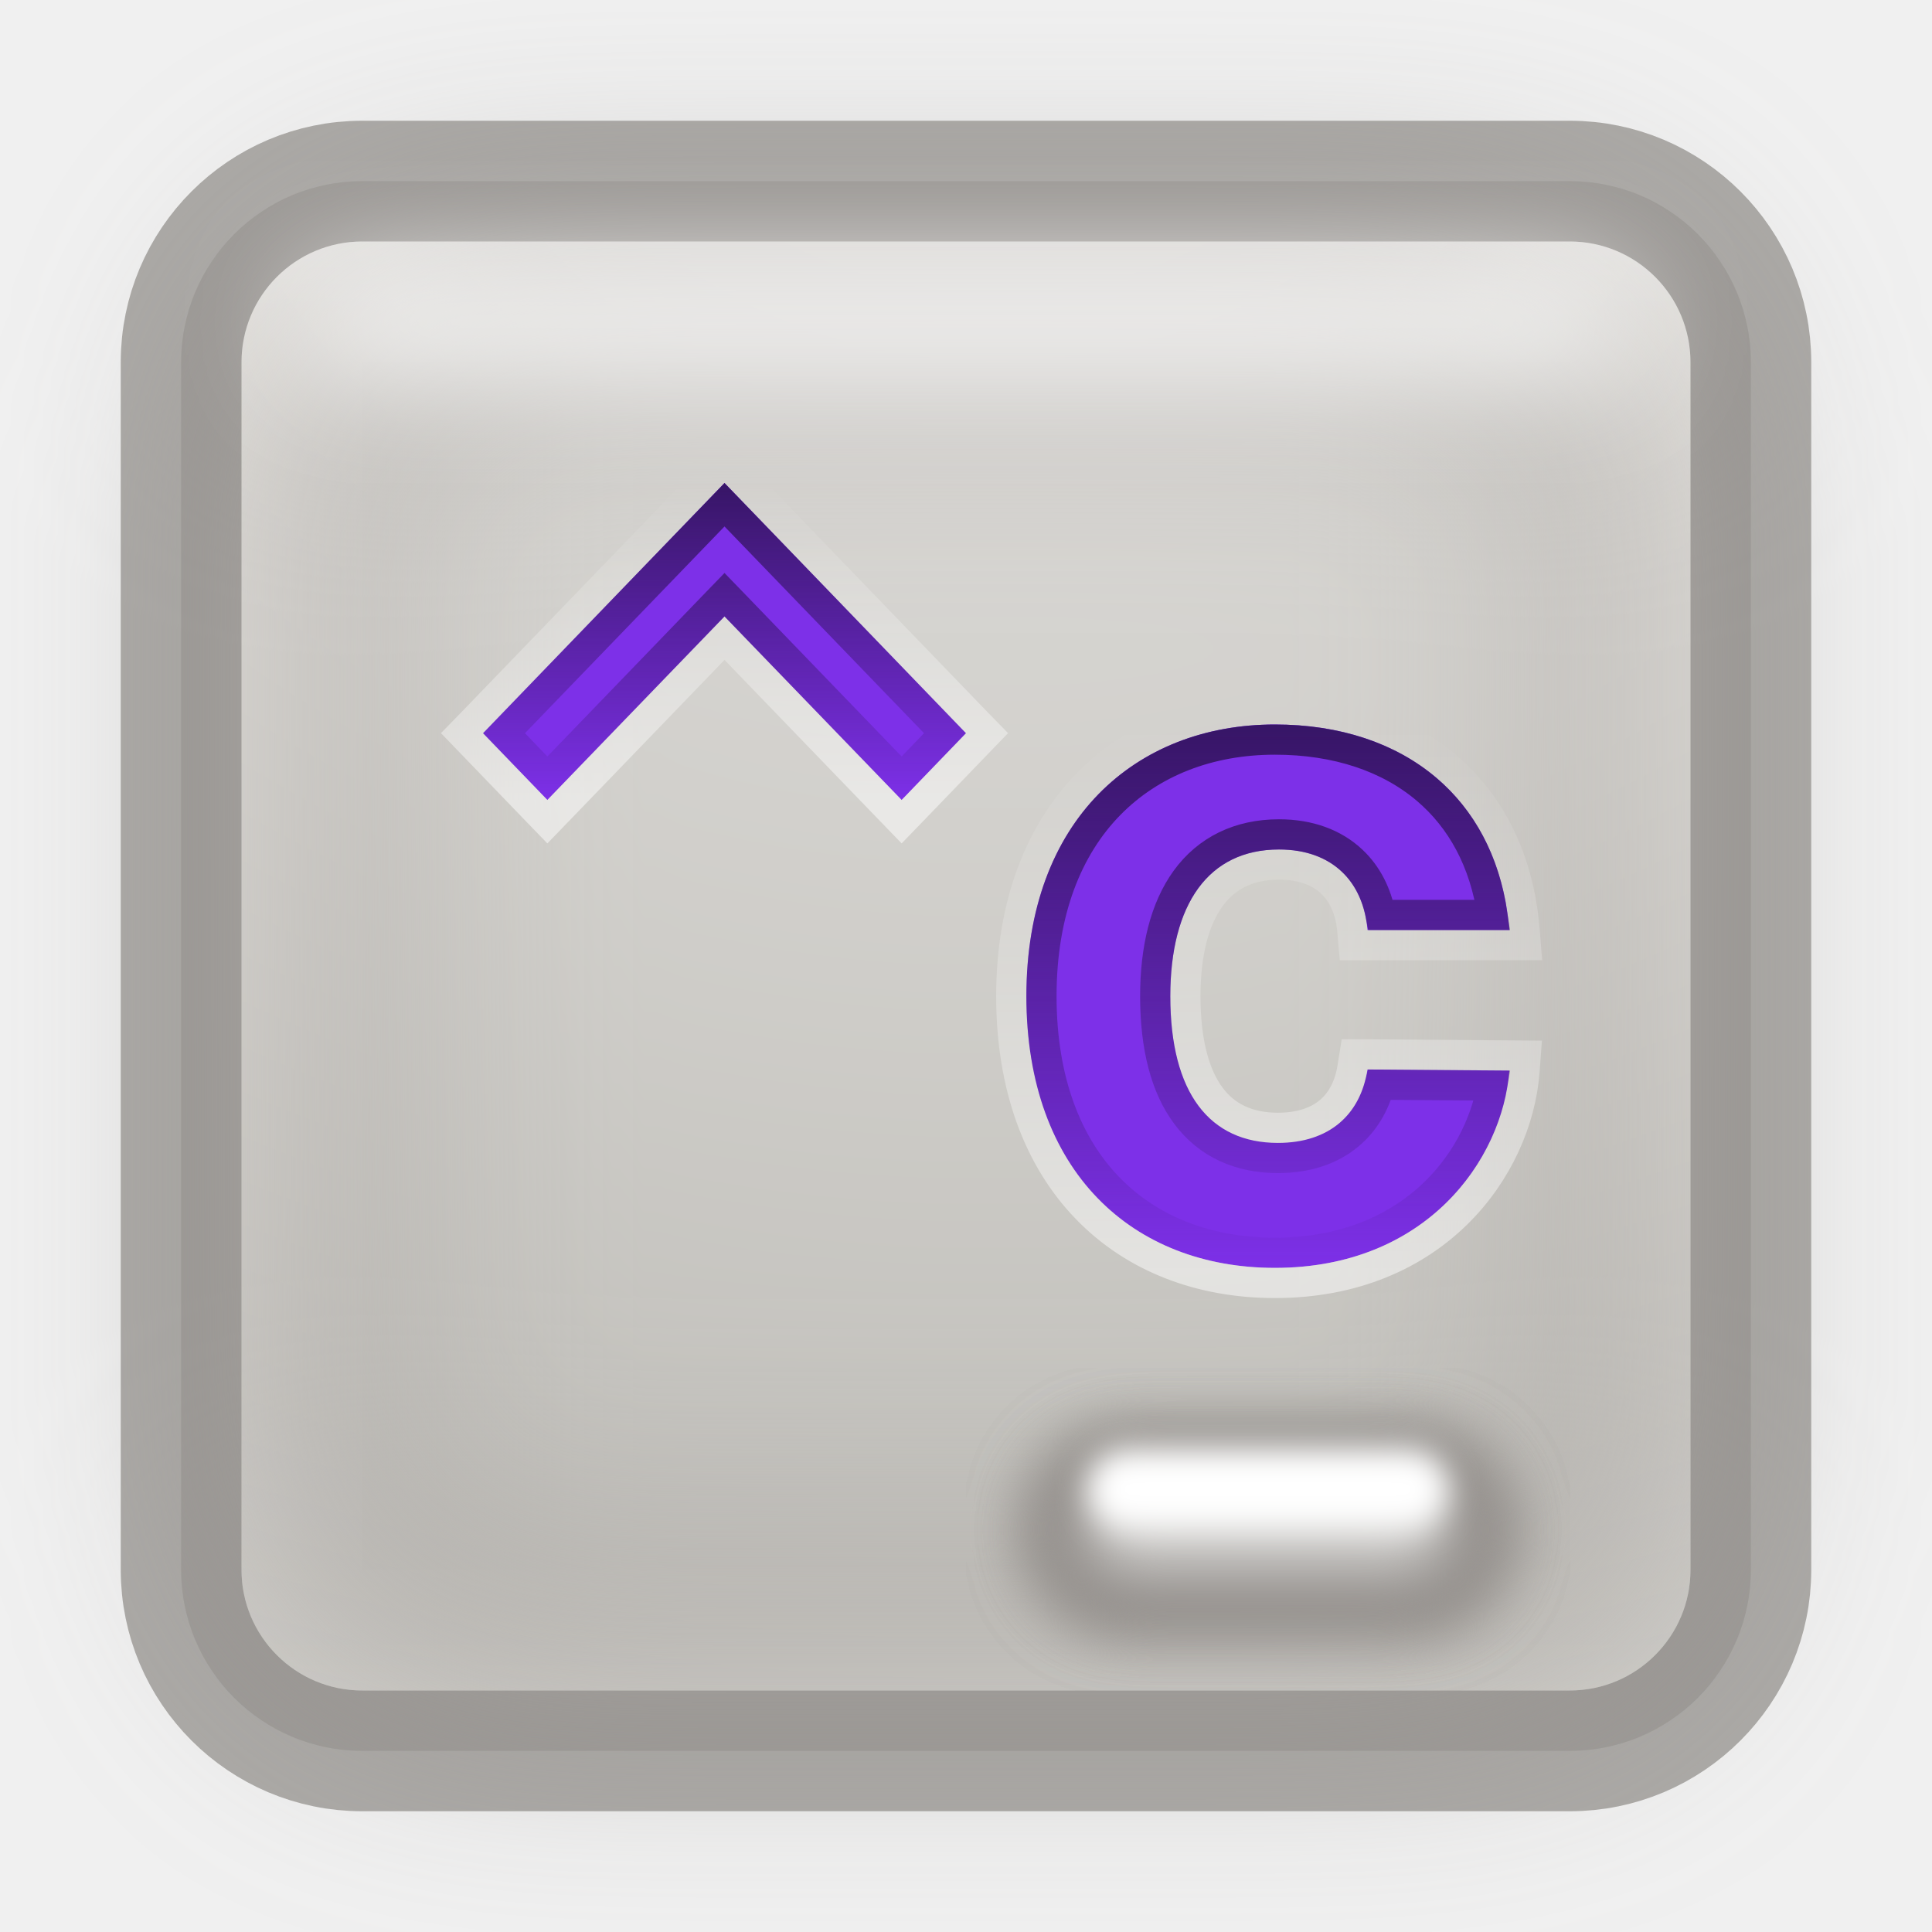
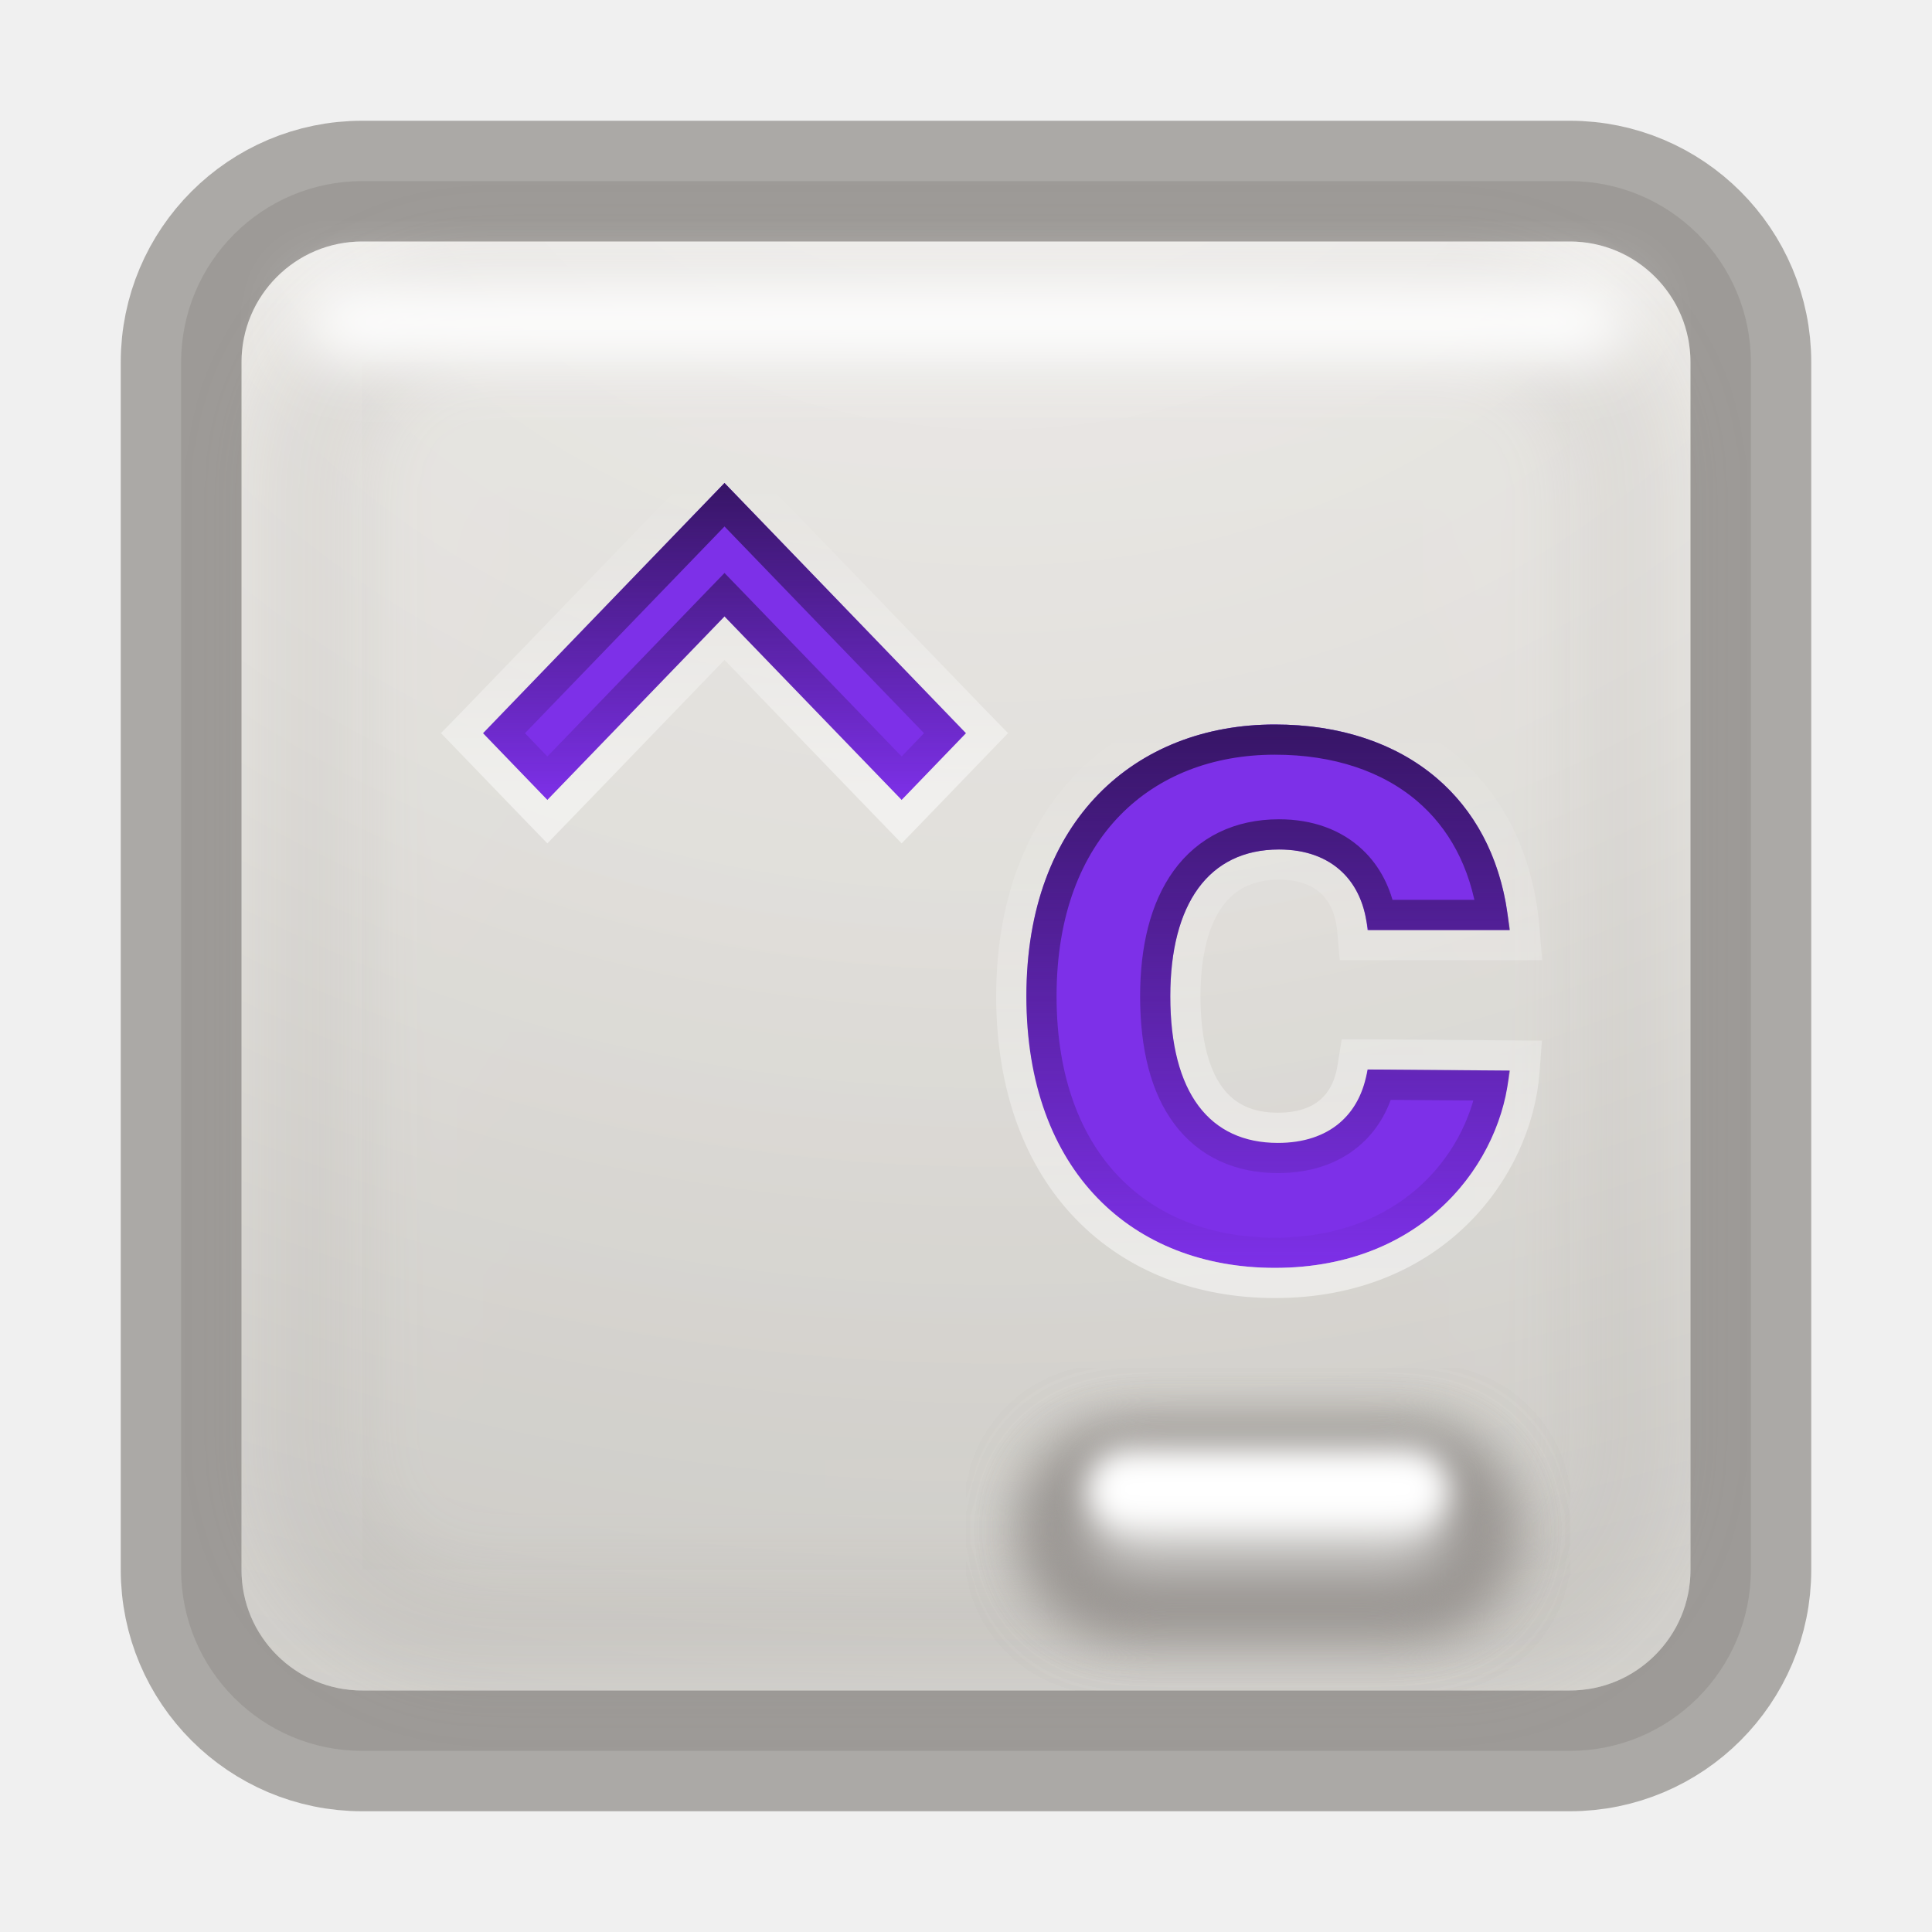
<svg xmlns="http://www.w3.org/2000/svg" width="16" height="16" viewBox="0 0 16 16" fill="none">
  <rect x="2" y="2" width="12" height="12" rx="1" fill="url(#paint0_radial)" />
  <rect x="1.75" y="1.75" width="12.5" height="12.5" rx="1.25" stroke="#66635D" stroke-opacity="0.2" stroke-width="0.5" />
  <rect x="1.5" y="1.5" width="13" height="13" rx="1.5" stroke="#66635D" stroke-opacity="0.5" />
  <rect opacity="0.3" x="2.5" y="2.5" width="11" height="11" rx="0.5" stroke="url(#paint1_linear)" stroke-linecap="round" stroke-linejoin="round" />
-   <g filter="url(#filter0_f)">
+   <g opacity="0.2" filter="url(#filter0_f)">
    <rect x="3" y="3" width="10" height="10" rx="1" fill="url(#paint2_radial)" />
    <rect x="2.75" y="2.75" width="10.5" height="10.5" rx="1.25" stroke="#66635D" stroke-opacity="0.2" stroke-width="0.5" />
    <rect x="2.5" y="2.5" width="11" height="11" rx="1.5" stroke="#84817D" stroke-opacity="0.5" />
    <rect opacity="0.2" x="3" y="3" width="10" height="10" rx="1" fill="#84817D" />
    <rect opacity="0.3" x="3.5" y="3.5" width="9" height="9" rx="0.5" stroke="url(#paint3_linear)" stroke-linecap="round" stroke-linejoin="round" />
  </g>
  <g filter="url(#filter1_f)">
    <rect x="9" y="12.333" width="3" height="0.667" rx="0.333" fill="url(#paint4_radial)" />
    <rect x="9" y="12.333" width="3" height="0.667" rx="0.333" fill="#FFFCF7" style="mix-blend-mode:color" />
    <rect x="9" y="12.333" width="3" height="0.667" rx="0.333" fill="white" style="mix-blend-mode:soft-light" />
    <rect x="8.75" y="12.083" width="3.5" height="1.167" rx="0.583" stroke="#84817D" stroke-opacity="0.2" stroke-width="0.5" />
    <rect x="8.75" y="12.083" width="3.5" height="1.167" rx="0.583" stroke="#84817D" stroke-opacity="0.5" stroke-width="0.5" />
    <rect opacity="0.3" x="9.167" y="12.5" width="2.667" height="0.333" rx="0.167" stroke="url(#paint5_linear)" stroke-width="0.333" stroke-linecap="round" stroke-linejoin="round" />
  </g>
  <g filter="url(#filter2_f)">
    <rect x="9" y="12.333" width="3" height="0.667" rx="0.333" fill="url(#paint6_radial)" />
    <rect x="9" y="12.333" width="3" height="0.667" rx="0.333" fill="#FFFCF7" style="mix-blend-mode:color" />
    <rect x="9" y="12.333" width="3" height="0.667" rx="0.333" fill="white" style="mix-blend-mode:soft-light" />
    <rect x="9" y="12.333" width="3" height="0.667" rx="0.333" fill="white" style="mix-blend-mode:soft-light" />
    <rect x="8.75" y="12.083" width="3.5" height="1.167" rx="0.583" stroke="#84817D" stroke-opacity="0.2" stroke-width="0.5" />
    <rect x="8.75" y="12.083" width="3.5" height="1.167" rx="0.583" stroke="#84817D" stroke-opacity="0.5" stroke-width="0.5" />
    <rect opacity="0.3" x="9.167" y="12.5" width="2.667" height="0.333" rx="0.167" stroke="url(#paint7_linear)" stroke-width="0.333" stroke-linecap="round" stroke-linejoin="round" />
  </g>
  <g filter="url(#filter3_f)">
    <rect x="9" y="12" width="3" height="0.667" rx="0.333" fill="white" style="mix-blend-mode:soft-light" />
  </g>
  <g filter="url(#filter4_f)">
    <rect x="2.5" y="2.333" width="11" height="0.667" rx="0.333" fill="white" style="mix-blend-mode:soft-light" />
  </g>
  <path d="M12.5 7.702C12.408 6.616 11.633 6 10.558 6C9.408 6 8.5 6.787 8.5 8.25C8.5 9.707 9.383 10.5 10.558 10.5C11.808 10.5 12.442 9.61 12.5 8.866L11.325 8.857C11.267 9.232 11.008 9.465 10.583 9.465C10.019 9.465 9.692 9.054 9.692 8.25C9.692 7.489 10.008 7.035 10.592 7.035C11.037 7.035 11.292 7.305 11.325 7.702H12.5Z" fill="#7D30E8" />
  <path d="M12.5 7.827H12.636L12.625 7.692C12.576 7.12 12.347 6.662 11.979 6.349C11.613 6.036 11.12 5.875 10.558 5.875C9.954 5.875 9.406 6.082 9.008 6.489C8.611 6.896 8.375 7.492 8.375 8.25C8.375 9.004 8.604 9.6 8.999 10.008C9.393 10.416 9.942 10.625 10.558 10.625C11.88 10.625 12.562 9.678 12.625 8.876L12.635 8.742L12.501 8.741L11.326 8.732L11.218 8.732L11.201 8.838C11.176 9.001 11.109 9.123 11.011 9.206C10.913 9.288 10.773 9.34 10.583 9.34C10.335 9.34 10.151 9.251 10.026 9.084C9.896 8.911 9.817 8.638 9.817 8.25C9.817 7.884 9.893 7.61 10.024 7.431C10.151 7.257 10.337 7.16 10.592 7.16C10.789 7.16 10.931 7.219 11.027 7.31C11.124 7.402 11.186 7.538 11.2 7.713L11.21 7.827H11.325H12.5Z" stroke="url(#paint8_linear)" stroke-opacity="0.5" stroke-width="0.25" />
  <path d="M10.558 6.125C11.072 6.125 11.504 6.272 11.817 6.539C12.101 6.781 12.295 7.129 12.36 7.577H11.434C11.4 7.402 11.323 7.246 11.199 7.129C11.048 6.986 10.841 6.91 10.592 6.91C10.263 6.91 9.999 7.04 9.822 7.283C9.649 7.521 9.567 7.855 9.567 8.25C9.567 8.666 9.651 9.001 9.826 9.234C10.005 9.473 10.267 9.59 10.583 9.59C10.819 9.59 11.02 9.525 11.172 9.397C11.298 9.291 11.382 9.149 11.426 8.983L12.358 8.99C12.244 9.646 11.661 10.375 10.558 10.375C9.999 10.375 9.519 10.187 9.178 9.834C8.838 9.482 8.625 8.953 8.625 8.25C8.625 7.545 8.843 7.016 9.187 6.664C9.532 6.311 10.012 6.125 10.558 6.125Z" stroke="url(#paint9_linear)" stroke-width="0.25" />
  <path d="M6 4L4 6.072L4.533 6.625L6 5.105L7.467 6.625L8 6.072L6 4Z" fill="#7D30E8" />
  <path d="M6.09 3.913L6 3.82L5.91 3.913L3.91 5.986L3.826 6.072L3.91 6.159L4.443 6.712L4.533 6.805L4.623 6.712L6 5.285L7.377 6.712L7.467 6.805L7.557 6.712L8.09 6.159L8.174 6.072L8.09 5.986L6.09 3.913Z" stroke="url(#paint10_linear)" stroke-opacity="0.5" stroke-width="0.25" />
  <path d="M5.91 5.018L4.533 6.445L4.174 6.072L6 4.18L7.826 6.072L7.467 6.445L6.09 5.018L6 4.925L5.91 5.018Z" stroke="url(#paint11_linear)" stroke-width="0.25" />
  <defs>
-     <filter id="filter0_f" x="0" y="0" width="16" height="16" filterUnits="userSpaceOnUse" color-interpolation-filters="sRGB">
+     <filter id="filter0_f" x="1.5" y="1.5" width="13" height="13" filterUnits="userSpaceOnUse" color-interpolation-filters="sRGB">
      <feFlood flood-opacity="0" result="BackgroundImageFix" />
      <feBlend mode="normal" in="SourceGraphic" in2="BackgroundImageFix" result="shape" />
-       <feGaussianBlur stdDeviation="1" result="effect1_foregroundBlur" />
+       <feGaussianBlur stdDeviation="0.25" result="effect1_foregroundBlur" />
    </filter>
    <filter id="filter1_f" x="8" y="11.333" width="5" height="2.667" filterUnits="userSpaceOnUse" color-interpolation-filters="sRGB">
      <feFlood flood-opacity="0" result="BackgroundImageFix" />
      <feBlend mode="normal" in="SourceGraphic" in2="BackgroundImageFix" result="shape" />
      <feGaussianBlur stdDeviation="0.25" result="effect1_foregroundBlur" />
    </filter>
    <filter id="filter2_f" x="8" y="11.333" width="5" height="2.667" filterUnits="userSpaceOnUse" color-interpolation-filters="sRGB">
      <feFlood flood-opacity="0" result="BackgroundImageFix" />
      <feBlend mode="normal" in="SourceGraphic" in2="BackgroundImageFix" result="shape" />
      <feGaussianBlur stdDeviation="0.25" result="effect1_foregroundBlur" />
    </filter>
    <filter id="filter3_f" x="8.75" y="11.75" width="3.5" height="1.167" filterUnits="userSpaceOnUse" color-interpolation-filters="sRGB">
      <feFlood flood-opacity="0" result="BackgroundImageFix" />
      <feBlend mode="normal" in="SourceGraphic" in2="BackgroundImageFix" result="shape" />
      <feGaussianBlur stdDeviation="0.125" result="effect1_foregroundBlur" />
    </filter>
-     <filter id="filter4_f" x="1.5" y="1.333" width="13" height="2.667" filterUnits="userSpaceOnUse" color-interpolation-filters="sRGB">
+     <filter id="filter4_f" x="2" y="1.833" width="12" height="1.667" filterUnits="userSpaceOnUse" color-interpolation-filters="sRGB">
      <feFlood flood-opacity="0" result="BackgroundImageFix" />
      <feBlend mode="normal" in="SourceGraphic" in2="BackgroundImageFix" result="shape" />
-       <feGaussianBlur stdDeviation="0.5" result="effect1_foregroundBlur" />
+       <feGaussianBlur stdDeviation="0.25" result="effect1_foregroundBlur" />
    </filter>
    <radialGradient id="paint0_radial" cx="0" cy="0" r="1" gradientUnits="userSpaceOnUse" gradientTransform="translate(8.25572 -0.279997) rotate(90) scale(28.56 35.0626)">
      <stop stop-color="#F2F0EE" />
      <stop offset="0.262" stop-color="#E5E3DF" />
      <stop offset="0.705" stop-color="#BFBDB8" />
      <stop offset="1" stop-color="#989898" />
    </radialGradient>
    <linearGradient id="paint1_linear" x1="8" y1="1.838" x2="8" y2="14.162" gradientUnits="userSpaceOnUse">
      <stop stop-color="white" />
      <stop offset="0.063" stop-color="white" stop-opacity="0.235" />
      <stop offset="0.951" stop-color="white" stop-opacity="0.157" />
      <stop offset="1" stop-color="white" stop-opacity="0.392" />
    </linearGradient>
    <radialGradient id="paint2_radial" cx="0" cy="0" r="1" gradientUnits="userSpaceOnUse" gradientTransform="translate(8.2131 1.1) rotate(90) scale(23.8 29.2188)">
      <stop stop-color="#F2F0EE" />
      <stop offset="0.262" stop-color="#E5E3DF" />
      <stop offset="0.705" stop-color="#BFBDB8" />
      <stop offset="1" stop-color="#989898" />
    </radialGradient>
    <linearGradient id="paint3_linear" x1="8" y1="2.865" x2="8" y2="13.135" gradientUnits="userSpaceOnUse">
      <stop stop-color="white" />
      <stop offset="0.063" stop-color="white" stop-opacity="0.235" />
      <stop offset="0.951" stop-color="white" stop-opacity="0.157" />
      <stop offset="1" stop-color="white" stop-opacity="0.392" />
    </linearGradient>
    <radialGradient id="paint4_radial" cx="0" cy="0" r="1" gradientUnits="userSpaceOnUse" gradientTransform="translate(10.5639 11.9788) rotate(90) scale(2.0573 11.3657)">
      <stop stop-color="#A6A6A6" />
      <stop offset="0.262" stop-color="#7B7B7B" />
      <stop offset="0.705" stop-color="#5A5A5A" />
      <stop offset="1" stop-color="#989898" />
    </radialGradient>
    <linearGradient id="paint5_linear" x1="10.5" y1="12.324" x2="10.5" y2="13.009" gradientUnits="userSpaceOnUse">
      <stop stop-color="white" />
      <stop offset="0.063" stop-color="white" stop-opacity="0.235" />
      <stop offset="0.951" stop-color="white" stop-opacity="0.157" />
      <stop offset="1" stop-color="white" stop-opacity="0.392" />
    </linearGradient>
    <radialGradient id="paint6_radial" cx="0" cy="0" r="1" gradientUnits="userSpaceOnUse" gradientTransform="translate(10.5639 11.9788) rotate(90) scale(2.0573 11.3657)">
      <stop stop-color="#A6A6A6" />
      <stop offset="0.262" stop-color="#7B7B7B" />
      <stop offset="0.705" stop-color="#5A5A5A" />
      <stop offset="1" stop-color="#989898" />
    </radialGradient>
    <linearGradient id="paint7_linear" x1="10.5" y1="12.324" x2="10.5" y2="13.009" gradientUnits="userSpaceOnUse">
      <stop stop-color="white" />
      <stop offset="0.063" stop-color="white" stop-opacity="0.235" />
      <stop offset="0.951" stop-color="white" stop-opacity="0.157" />
      <stop offset="1" stop-color="white" stop-opacity="0.392" />
    </linearGradient>
    <linearGradient id="paint8_linear" x1="10.5" y1="6" x2="10.5" y2="10.5" gradientUnits="userSpaceOnUse">
      <stop stop-color="white" stop-opacity="0" />
      <stop offset="1" stop-color="white" />
    </linearGradient>
    <linearGradient id="paint9_linear" x1="10.5" y1="6" x2="10.5" y2="10.5" gradientUnits="userSpaceOnUse">
      <stop stop-color="#371566" />
      <stop offset="1" stop-color="#371566" stop-opacity="0" />
    </linearGradient>
    <linearGradient id="paint10_linear" x1="6" y1="4" x2="6" y2="6.625" gradientUnits="userSpaceOnUse">
      <stop stop-color="white" stop-opacity="0" />
      <stop offset="1" stop-color="white" />
    </linearGradient>
    <linearGradient id="paint11_linear" x1="6" y1="4" x2="6" y2="6.625" gradientUnits="userSpaceOnUse">
      <stop stop-color="#371566" />
      <stop offset="1" stop-color="#371566" stop-opacity="0" />
    </linearGradient>
  </defs>
</svg>
